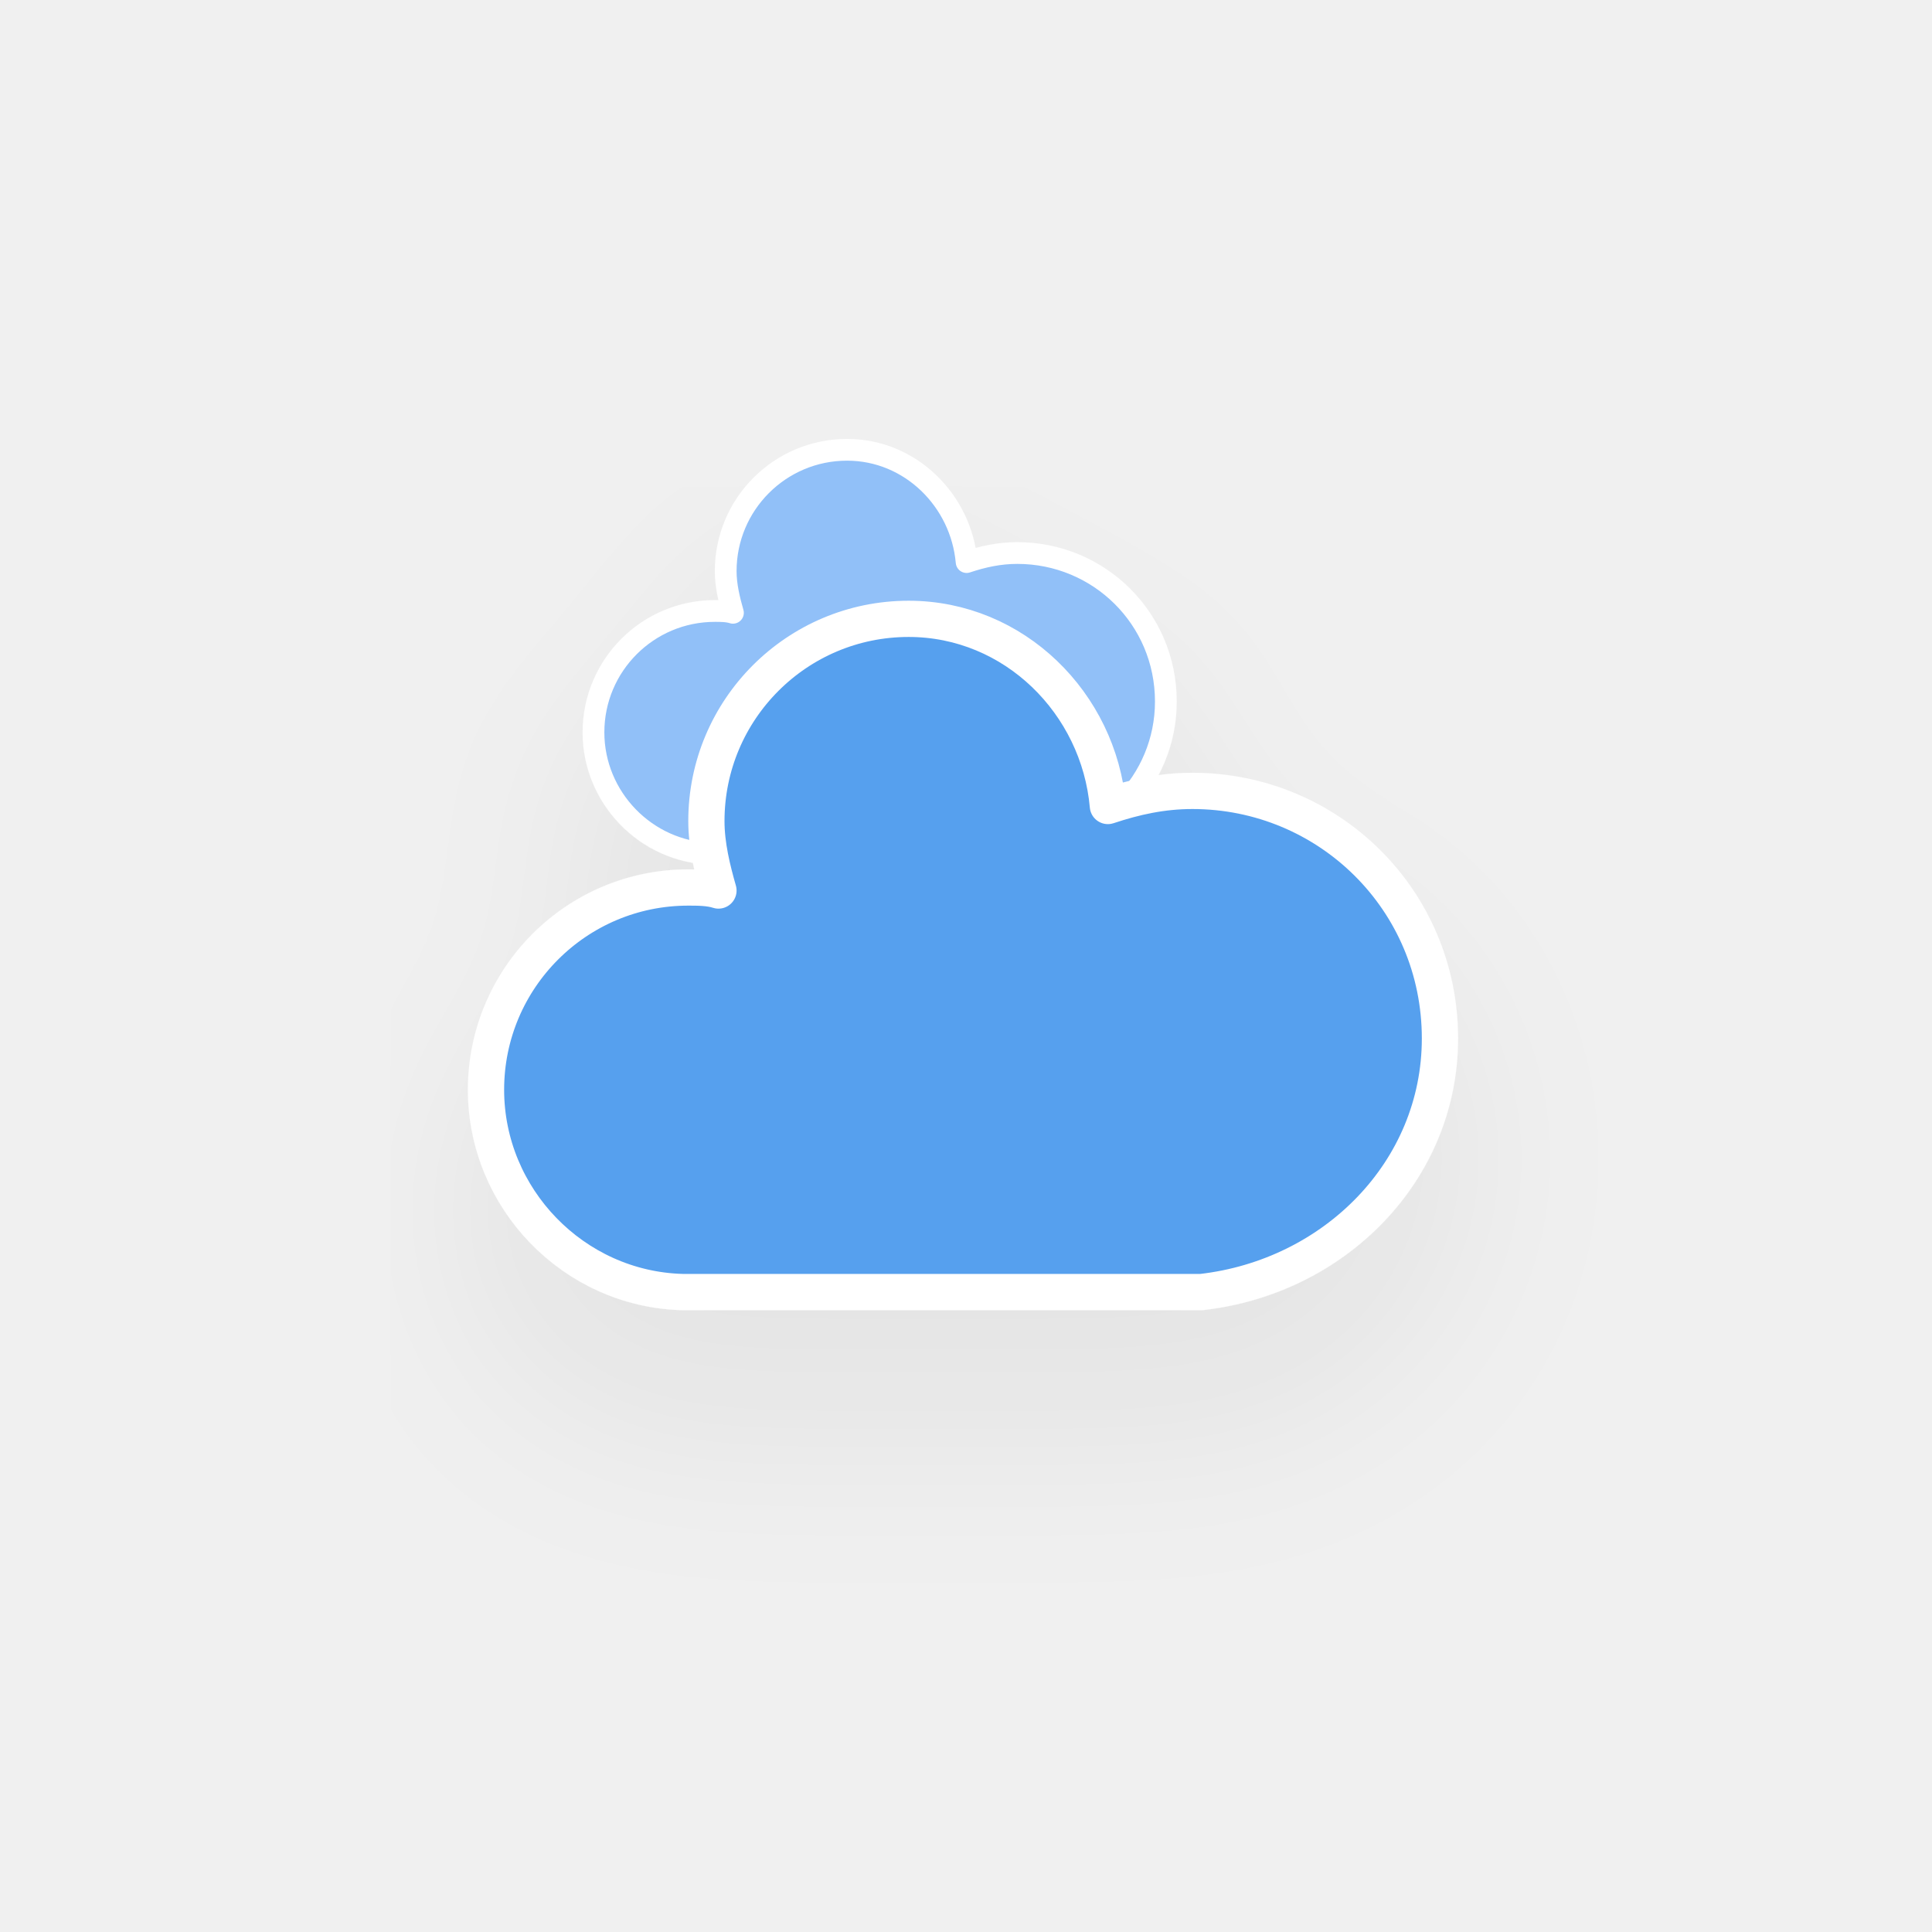
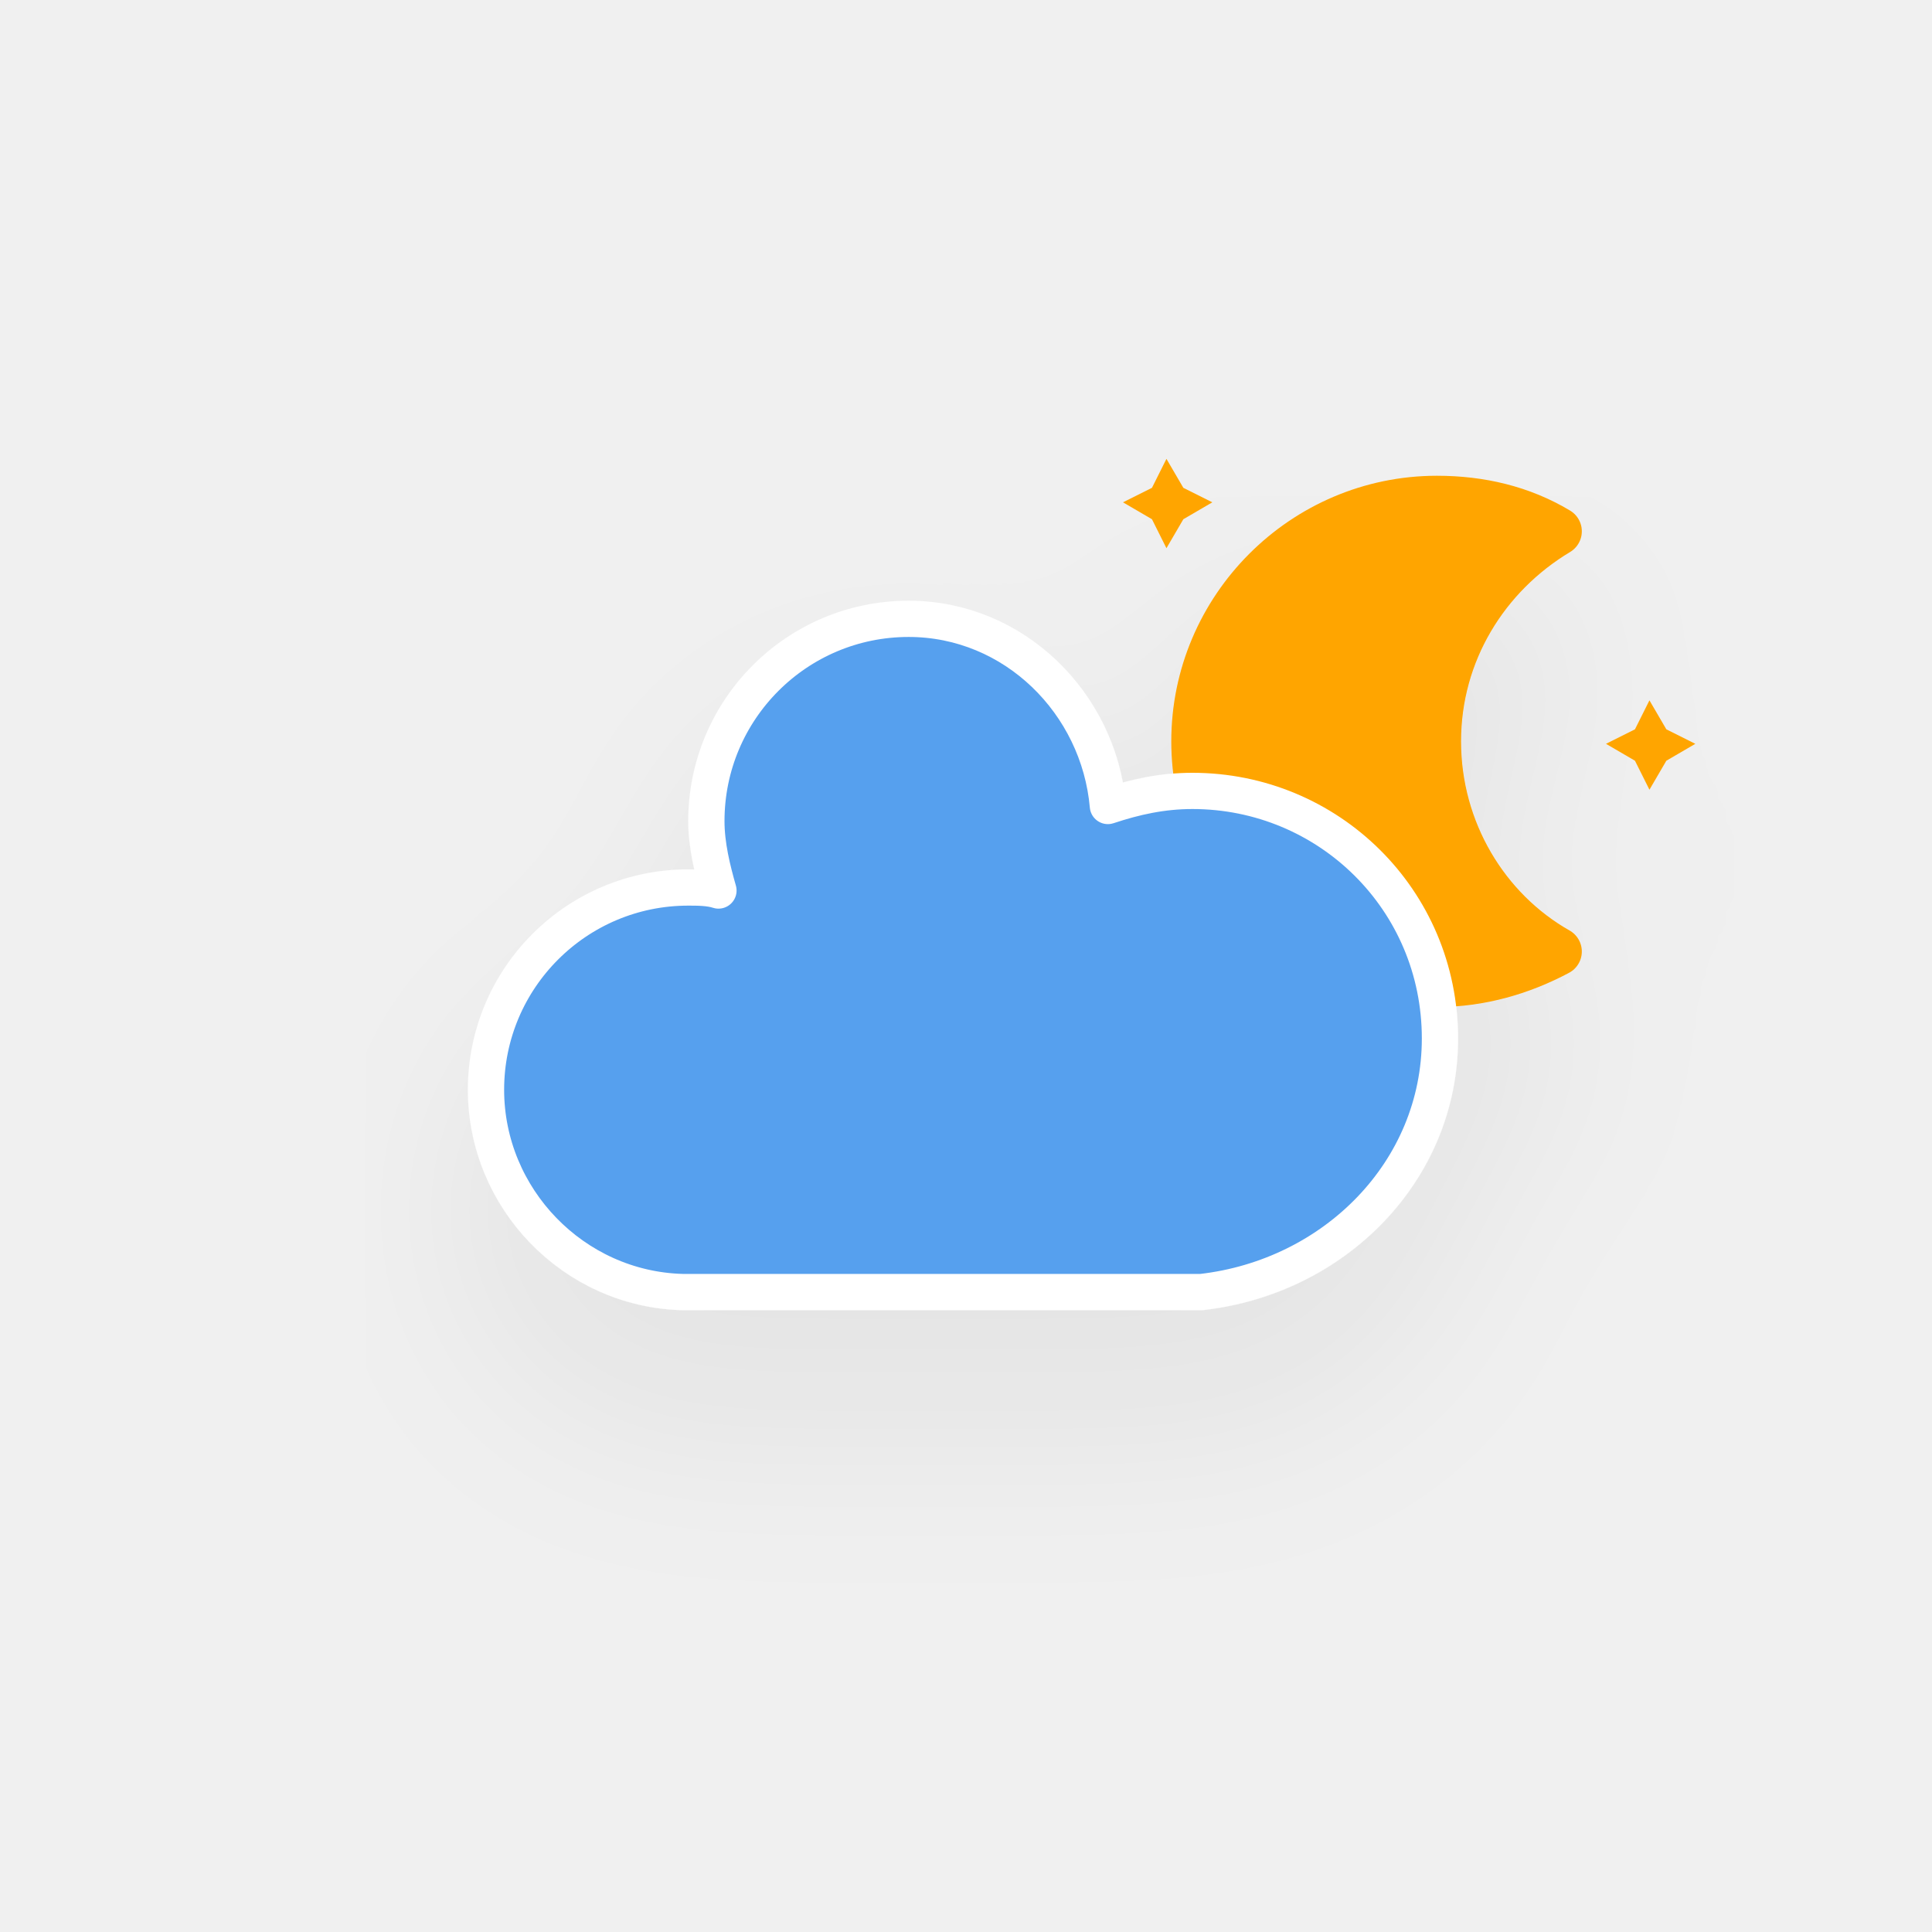
<svg xmlns="http://www.w3.org/2000/svg" version="1.1" width="64" height="64" viewbox="0 0 64 64">
  <defs>
    <filter id="blur" width="200%" height="200%">
      <feGaussianBlur in="SourceAlpha" stdDeviation="3" />
      <feOffset dx="0" dy="4" result="offsetblur" />
      <feComponentTransfer>
        <feFuncA type="linear" slope="0.05" />
      </feComponentTransfer>
      <feMerge>
        <feMergeNode />
        <feMergeNode in="SourceGraphic" />
      </feMerge>
    </filter>
+     <style type="text/css">
+ /*
+ ** CLOUDS
+ */
+ @keyframes am-weather-cloud-2 {
+   0% {
+     -webkit-transform: translate(0px,0px);
+        -moz-transform: translate(0px,0px);
+         -ms-transform: translate(0px,0px);
+             transform: translate(0px,0px);
+   }
+ 
+   50% {
+     -webkit-transform: translate(2px,0px);
+        -moz-transform: translate(2px,0px);
+         -ms-transform: translate(2px,0px);
+             transform: translate(2px,0px);
+   }
+ 
+   100% {
+     -webkit-transform: translate(0px,0px);
+        -moz-transform: translate(0px,0px);
+         -ms-transform: translate(0px,0px);
+             transform: translate(0px,0px);
+   }
+ }
+ 
+ .am-weather-cloud-2 {
+   -webkit-animation-name: am-weather-cloud-2;
+      -moz-animation-name: am-weather-cloud-2;
+           animation-name: am-weather-cloud-2;
+   -webkit-animation-duration: 3s;
+      -moz-animation-duration: 3s;
+           animation-duration: 3s;
+   -webkit-animation-timing-function: linear;
+      -moz-animation-timing-function: linear;
+           animation-timing-function: linear;
+   -webkit-animation-iteration-count: infinite;
+      -moz-animation-iteration-count: infinite;
+           animation-iteration-count: infinite;
+ }
+ 
+ /*
+ ** MOON
+ */
+ @keyframes am-weather-moon {
+   0% {
+     -webkit-transform: rotate(0deg);
+        -moz-transform: rotate(0deg);
+         -ms-transform: rotate(0deg);
+             transform: rotate(0deg);
+   }
+ 
+   50% {
+     -webkit-transform: rotate(15deg);
+        -moz-transform: rotate(15deg);
+         -ms-transform: rotate(15deg);
+             transform: rotate(15deg);
+   }
+ 
+   100% {
+     -webkit-transform: rotate(0deg);
+        -moz-transform: rotate(0deg);
+         -ms-transform: rotate(0deg);
+             transform: rotate(0deg);
+   }
+ }
+ 
+ .am-weather-moon {
+   -webkit-animation-name: am-weather-moon;
+      -moz-animation-name: am-weather-moon;
+       -ms-animation-name: am-weather-moon;
+           animation-name: am-weather-moon;
+   -webkit-animation-duration: 6s;
+      -moz-animation-duration: 6s;
+       -ms-animation-duration: 6s;
+           animation-duration: 6s;
+   -webkit-animation-timing-function: linear;
+      -moz-animation-timing-function: linear;
+       -ms-animation-timing-function: linear;
+           animation-timing-function: linear;
+   -webkit-animation-iteration-count: infinite;
+      -moz-animation-iteration-count: infinite;
+       -ms-animation-iteration-count: infinite;
+           animation-iteration-count: infinite;
+   -webkit-transform-origin: 12.5px 15.15px 0; /* TODO FF CENTER ISSUE */
+      -moz-transform-origin: 12.5px 15.15px 0; /* TODO FF CENTER ISSUE */
+       -ms-transform-origin: 12.5px 15.15px 0; /* TODO FF CENTER ISSUE */
+           transform-origin: 12.5px 15.15px 0; /* TODO FF CENTER ISSUE */
+ }
+ 
+ @keyframes am-weather-moon-star-1 {
+   0% {
+     opacity: 0;
+   }
+ 
+   100% {
+     opacity: 1;
+   }
+ }
+ 
+ .am-weather-moon-star-1 {
+   -webkit-animation-name: am-weather-moon-star-1;
+      -moz-animation-name: am-weather-moon-star-1;
+       -ms-animation-name: am-weather-moon-star-1;
+           animation-name: am-weather-moon-star-1;
+   -webkit-animation-delay: 3s;
+      -moz-animation-delay: 3s;
+       -ms-animation-delay: 3s;
+           animation-delay: 3s;
+   -webkit-animation-duration: 5s;
+      -moz-animation-duration: 5s;
+       -ms-animation-duration: 5s;
+           animation-duration: 5s;
+   -webkit-animation-timing-function: linear;
+      -moz-animation-timing-function: linear;
+       -ms-animation-timing-function: linear;
+           animation-timing-function: linear;
+   -webkit-animation-iteration-count: 1;
+      -moz-animation-iteration-count: 1;
+       -ms-animation-iteration-count: 1;
+           animation-iteration-count: 1;
+ }
+ 
+ @keyframes am-weather-moon-star-2 {
+   0% {
+     opacity: 0;
+   }
+ 
+   100% {
+     opacity: 1;
+   }
+ }
+ 
+ .am-weather-moon-star-2 {
+   -webkit-animation-name: am-weather-moon-star-2;
+      -moz-animation-name: am-weather-moon-star-2;
+       -ms-animation-name: am-weather-moon-star-2;
+           animation-name: am-weather-moon-star-2;
+   -webkit-animation-delay: 5s;
+      -moz-animation-delay: 5s;
+       -ms-animation-delay: 5s;
+           animation-delay: 5s;
+   -webkit-animation-duration: 4s;
+      -moz-animation-duration: 4s;
+       -ms-animation-duration: 4s;
+           animation-duration: 4s;
+   -webkit-animation-timing-function: linear;
+      -moz-animation-timing-function: linear;
+       -ms-animation-timing-function: linear;
+           animation-timing-function: linear;
+   -webkit-animation-iteration-count: 1;
+      -moz-animation-iteration-count: 1;
+       -ms-animation-iteration-count: 1;
+           animation-iteration-count: 1;
+ }
+         </style>
  </defs>
-   <g filter="url(#blur)" id="cloudy">
+   <g filter="url(#blur)" id="cloudy-night-3">
    <g transform="translate(20,10)">
-       <g class="am-weather-cloud-1">
-         <path d="M47.7,35.4     c0-4.6-3.7-8.2-8.2-8.2c-1,0-1.9,0.2-2.8,0.5c-0.3-3.4-3.1-6.2-6.6-6.2c-3.7,0-6.7,3-6.7,6.7c0,0.8,0.2,1.6,0.4,2.3     c-0.3-0.1-0.7-0.1-1-0.1c-3.7,0-6.7,3-6.7,6.7c0,3.6,2.9,6.6,6.5,6.7l17.2,0C44.2,43.3,47.7,39.8,47.7,35.4z" fill="#91C0F8" stroke="white" stroke-linejoin="round" stroke-width="1.2" transform="translate(-10,-8), scale(0.6)" />
+       <g transform="translate(16,4), scale(0.8)">
+         <g class="am-weather-moon-star-1">
+           <polygon fill="orange" points="3.3,1.5 4,2.7 5.2,3.3 4,4 3.3,5.2 2.7,4 1.5,3.3 2.7,2.7" stroke="none" stroke-miterlimit="10" />
+         </g>
+         <g class="am-weather-moon-star-2">
+           <polygon fill="orange" points="3.3,1.5 4,2.7 5.2,3.3 4,4 3.3,5.2 2.7,4 1.5,3.3 2.7,2.7" stroke="none" stroke-miterlimit="10" transform="translate(20,10)" />
+         </g>
+         <g class="am-weather-moon">
+           <path d="M14.5,13.2c0-3.7,2-6.9,5-8.7   c-1.5-0.9-3.2-1.3-5-1.3c-5.5,0-10,4.5-10,10s4.5,10,10,10c1.8,0,3.5-0.5,5-1.3C16.5,20.2,14.5,16.9,14.5,13.2z" fill="orange" stroke="orange" stroke-linejoin="round" stroke-width="2" />
+         </g>
      </g>
      <g class="am-weather-cloud-2">
-         <path d="M47.7,35.4     c0-4.6-3.7-8.2-8.2-8.2c-1,0-1.9,0.2-2.8,0.5c-0.3-3.4-3.1-6.2-6.6-6.2c-3.7,0-6.7,3-6.7,6.7c0,0.8,0.2,1.6,0.4,2.3     c-0.3-0.1-0.7-0.1-1-0.1c-3.7,0-6.7,3-6.7,6.7c0,3.6,2.9,6.6,6.5,6.7l17.2,0C44.2,43.3,47.7,39.8,47.7,35.4z" fill="#57A0EE" stroke="#FFFFFF" stroke-linejoin="round" stroke-width="1.2" transform="translate(-20,-11)" />
+         <path d="M47.7,35.4    c0-4.6-3.7-8.2-8.2-8.2c-1,0-1.9,0.2-2.8,0.5c-0.3-3.4-3.1-6.2-6.6-6.2c-3.7,0-6.7,3-6.7,6.7c0,0.8,0.2,1.6,0.4,2.3    c-0.3-0.1-0.7-0.1-1-0.1c-3.7,0-6.7,3-6.7,6.7c0,3.6,2.9,6.6,6.5,6.7l17.2,0C44.2,43.3,47.7,39.8,47.7,35.4z" fill="#57A0EE" stroke="white" stroke-linejoin="round" stroke-width="1.2" transform="translate(-20,-11)" />
      </g>
    </g>
  </g>
</svg>
